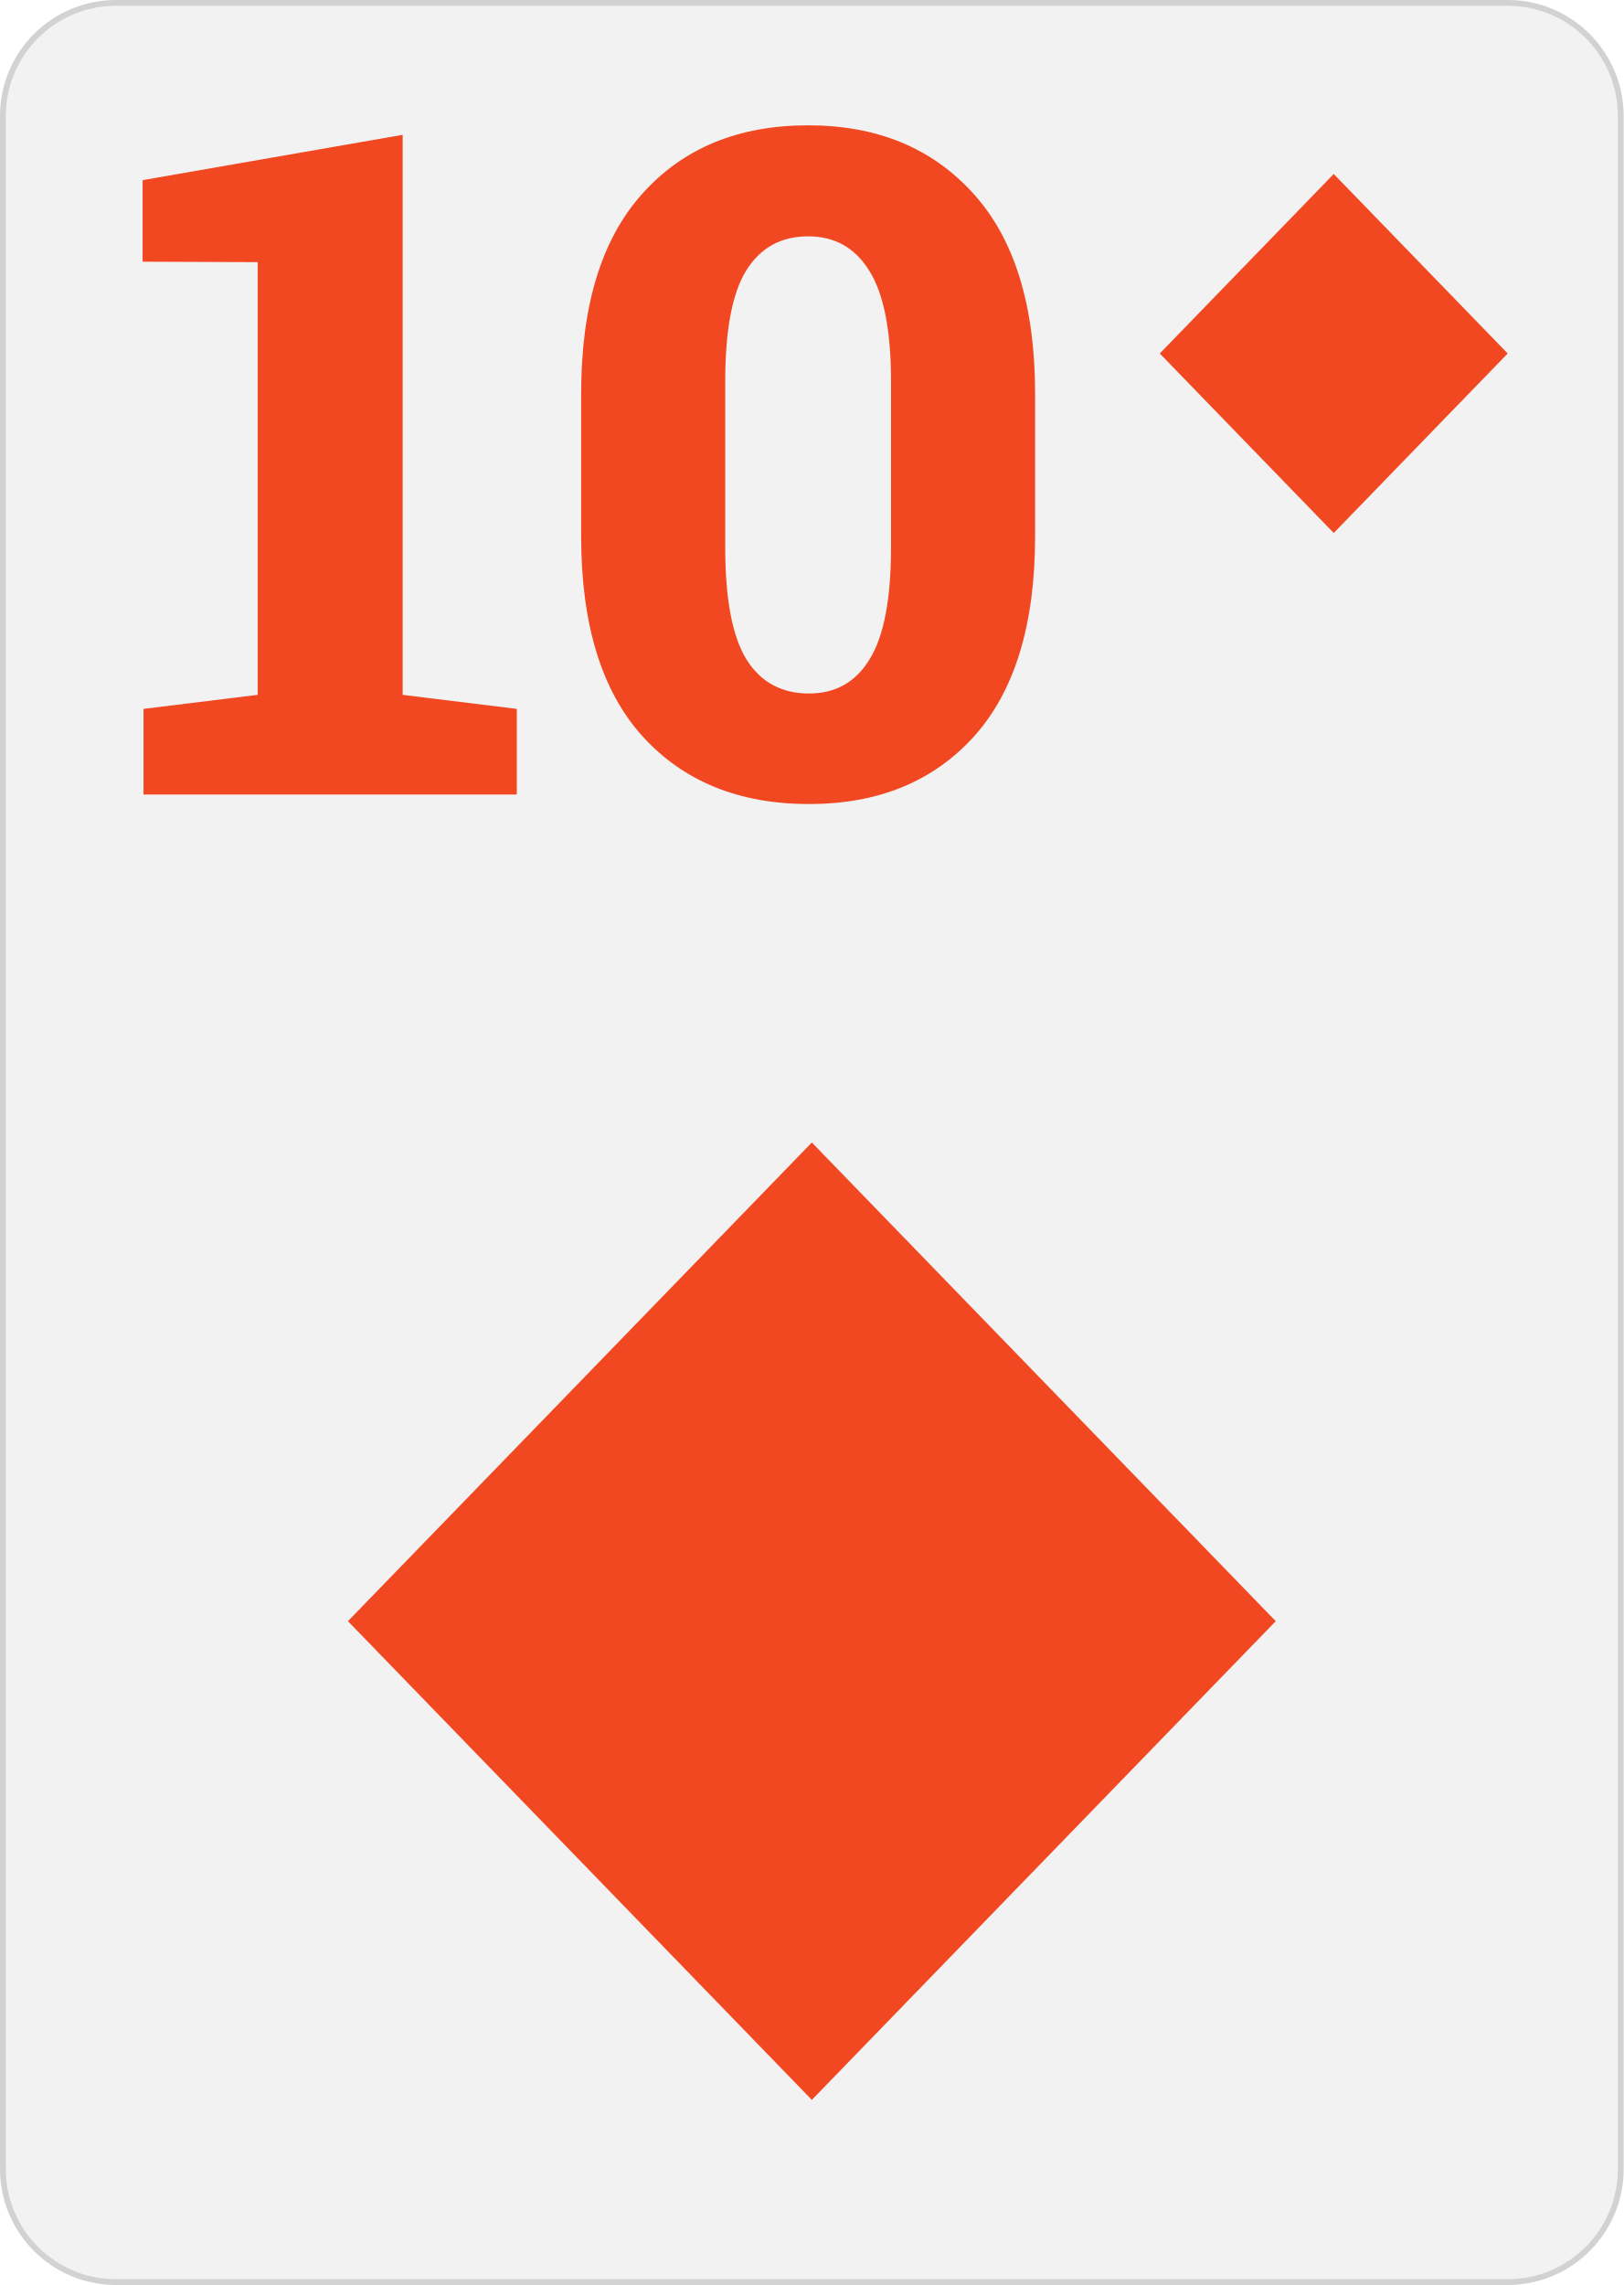
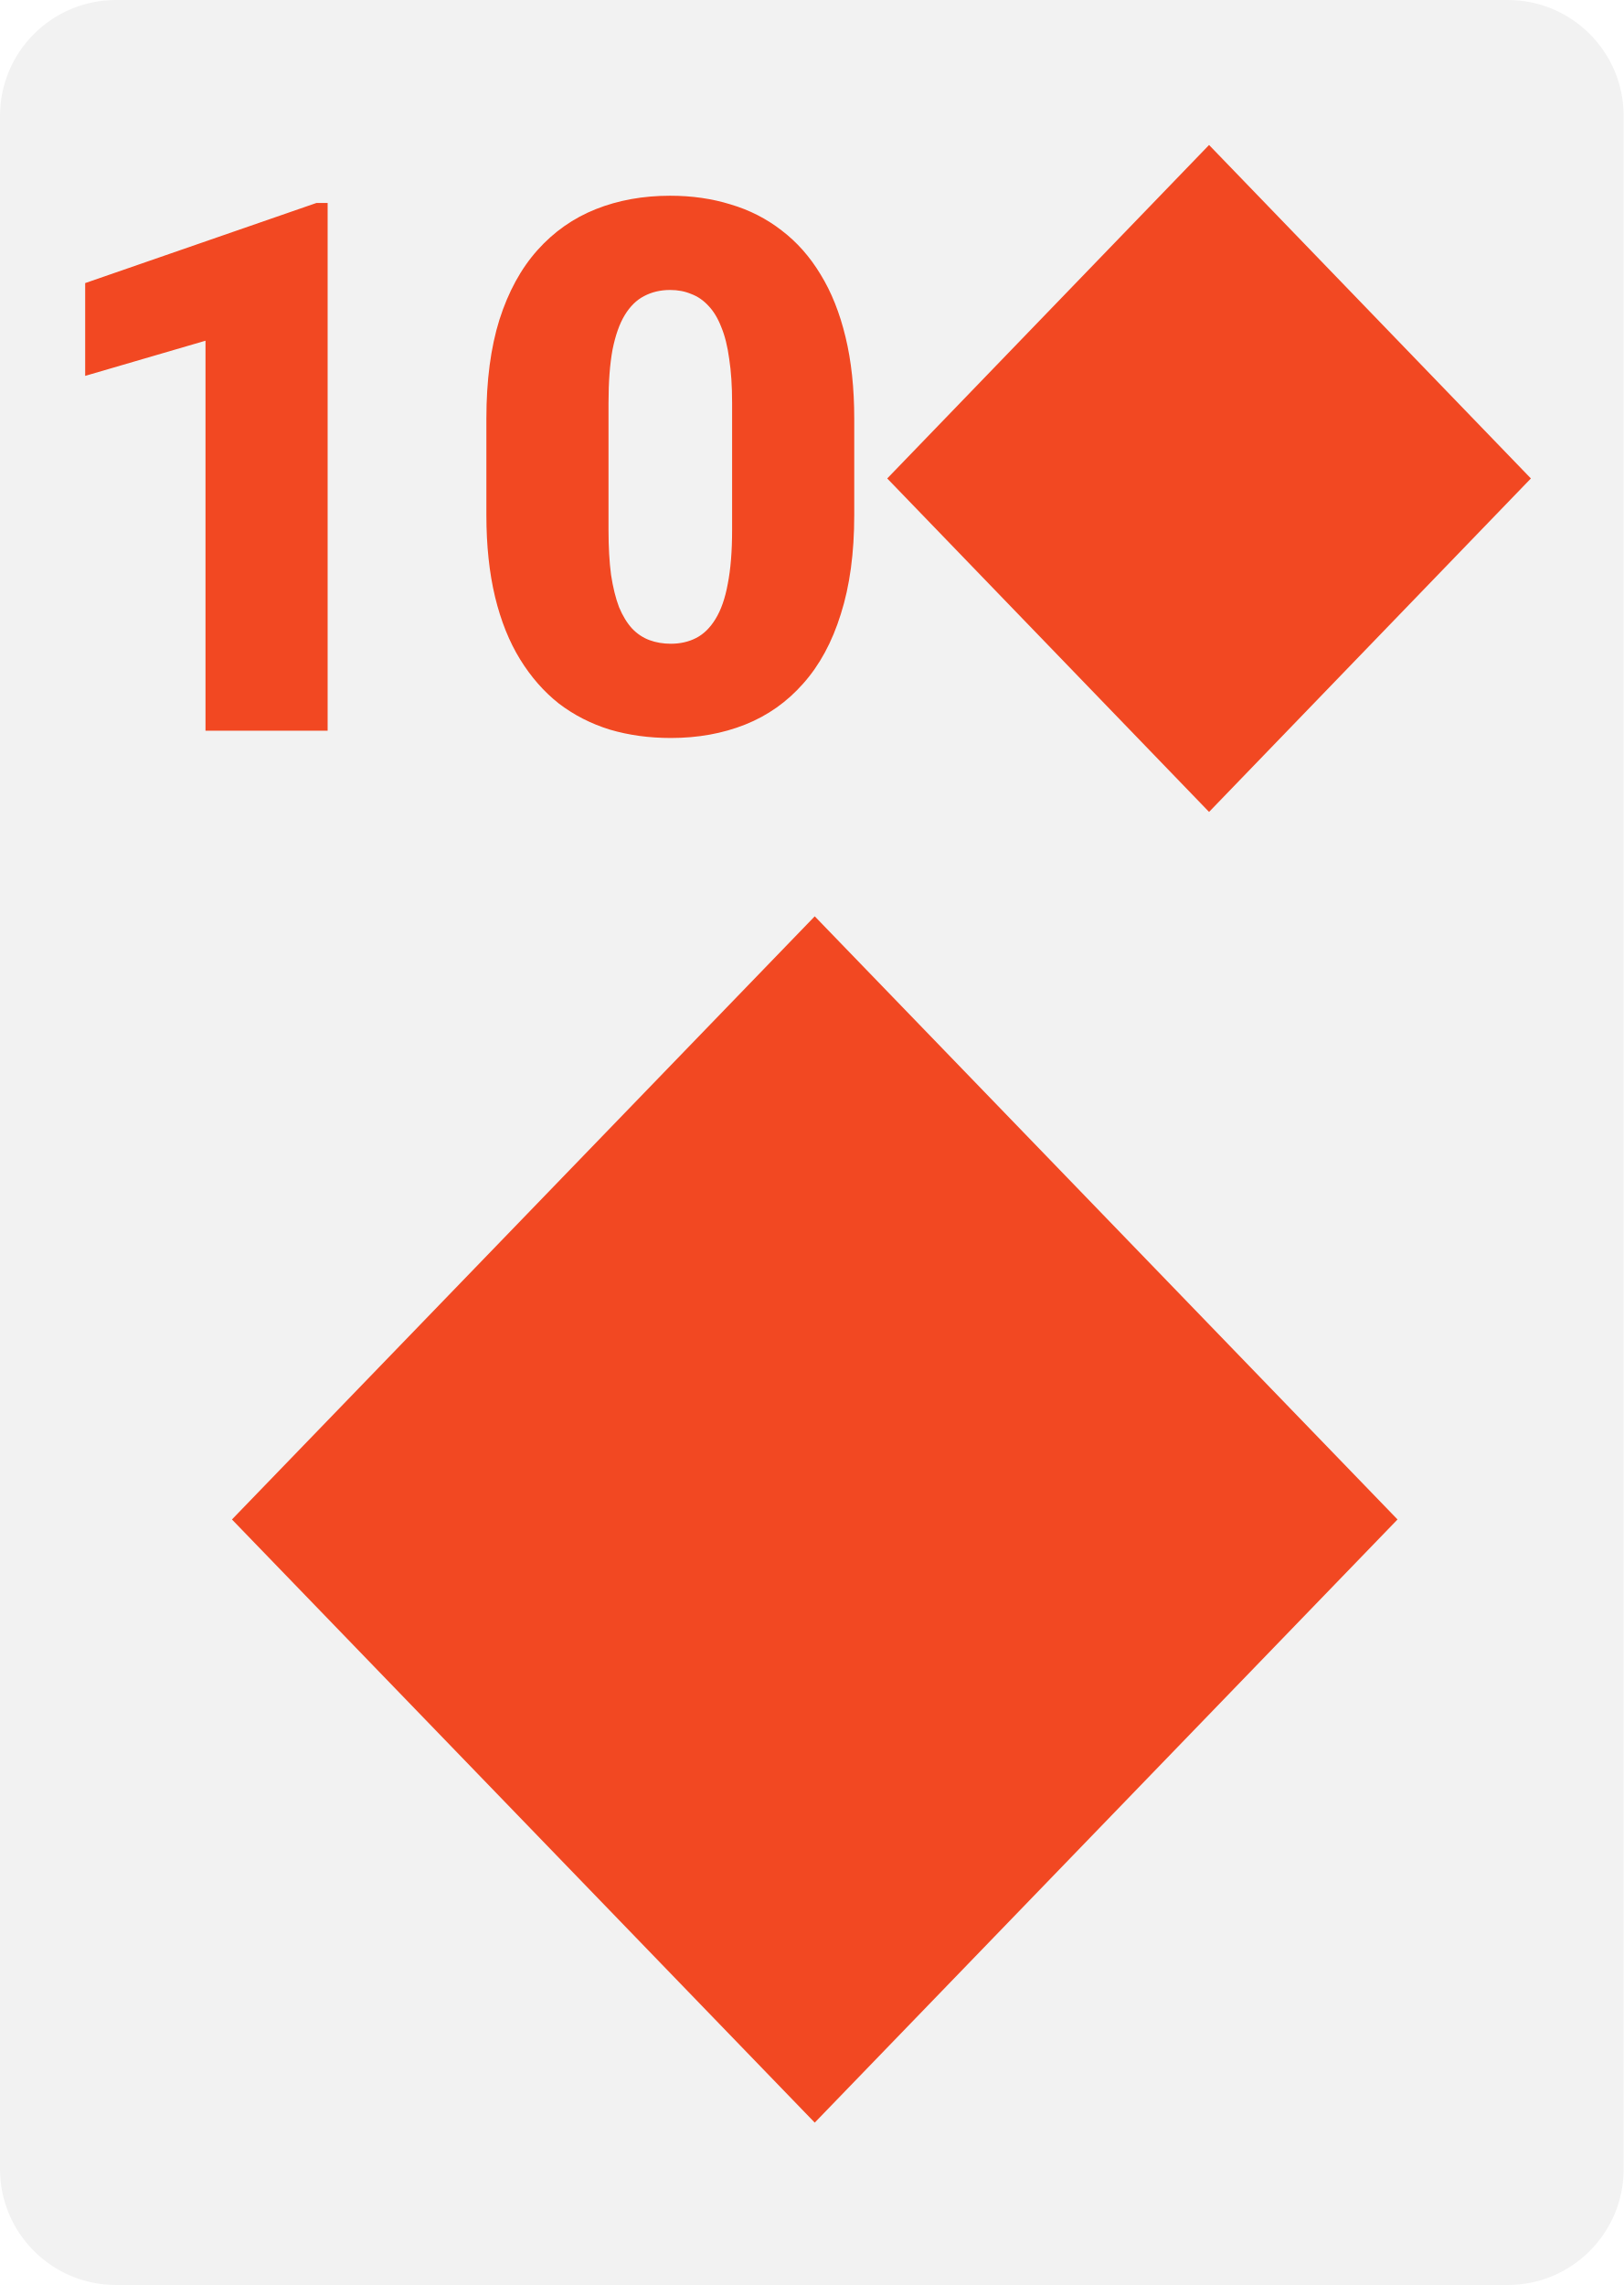
<svg xmlns="http://www.w3.org/2000/svg" width="280" height="394" viewBox="0 0 280 394" fill="none">
-   <rect x="0.5" y="0.5" width="279" height="393" rx="19.5" fill="#F2F2F2" stroke="#D2D2D2" />
-   <path d="M24.75 137V122.234L44.438 119.812V45.203L24.594 45.125V31.062L69.438 23.25V119.812L89.125 122.234V137H24.75ZM139.516 138.641C127.432 138.641 117.849 134.734 110.766 126.922C103.734 119.109 100.219 107.625 100.219 92.469V67.859C100.219 52.703 103.734 41.219 110.766 33.406C117.797 25.542 127.328 21.609 139.359 21.609C151.286 21.609 160.792 25.542 167.875 33.406C174.958 41.219 178.5 52.703 178.5 67.859V92.469C178.5 107.677 174.984 119.187 167.953 127C160.922 134.76 151.443 138.641 139.516 138.641ZM139.516 119.578C144.099 119.578 147.589 117.599 149.984 113.641C152.432 109.682 153.656 103.25 153.656 94.344V65.828C153.656 57.026 152.406 50.646 149.906 46.688C147.458 42.729 143.943 40.75 139.359 40.75C134.672 40.75 131.104 42.729 128.656 46.688C126.26 50.594 125.062 56.974 125.062 65.828V94.344C125.062 103.302 126.286 109.76 128.734 113.719C131.182 117.625 134.776 119.578 139.516 119.578Z" fill="#F24822" />
-   <path fill-rule="evenodd" clip-rule="evenodd" d="M60 279.539L140 362.08L220 279.539L140 197L60 279.539Z" fill="#F24822" />
-   <path fill-rule="evenodd" clip-rule="evenodd" d="M200 60.952L230 91.905L260 60.952L230 30L200 60.952Z" fill="#F24822" />
+   <rect width="280" height="394" rx="20" fill="#F2F2F2" />
+   <path d="M56.5 35V126H35.438V58.75L14.688 64.812V48.812L54.562 35H56.5ZM147.312 72.188V88.812C147.312 95.354 146.542 101.042 145 105.875C143.5 110.708 141.333 114.708 138.5 117.875C135.708 121.042 132.375 123.396 128.5 124.937C124.625 126.479 120.354 127.25 115.687 127.25C111.937 127.25 108.437 126.771 105.187 125.812C101.937 124.812 99 123.312 96.375 121.312C93.792 119.271 91.562 116.729 89.688 113.687C87.812 110.646 86.375 107.062 85.375 102.937C84.375 98.771 83.875 94.062 83.875 88.812V72.188C83.875 65.604 84.625 59.917 86.125 55.125C87.667 50.292 89.854 46.292 92.688 43.125C95.521 39.958 98.875 37.604 102.75 36.062C106.625 34.521 110.896 33.75 115.562 33.75C119.312 33.75 122.792 34.25 126 35.25C129.25 36.208 132.187 37.708 134.812 39.75C137.437 41.75 139.667 44.271 141.5 47.312C143.375 50.354 144.812 53.958 145.812 58.125C146.812 62.25 147.312 66.938 147.312 72.188ZM126.25 91.375V69.5C126.25 66.583 126.083 64.042 125.75 61.875C125.458 59.708 125 57.875 124.375 56.375C123.792 54.875 123.062 53.667 122.187 52.75C121.312 51.792 120.312 51.104 119.187 50.688C118.104 50.229 116.896 50 115.562 50C113.896 50 112.396 50.354 111.062 51.062C109.771 51.729 108.667 52.812 107.75 54.312C106.833 55.812 106.125 57.812 105.625 60.312C105.167 62.812 104.937 65.875 104.937 69.5V91.375C104.937 94.333 105.083 96.917 105.375 99.125C105.708 101.292 106.167 103.146 106.75 104.687C107.375 106.187 108.125 107.417 109 108.375C109.875 109.292 110.875 109.958 112 110.375C113.125 110.792 114.354 111 115.687 111C117.312 111 118.771 110.667 120.062 110C121.354 109.333 122.458 108.25 123.375 106.75C124.333 105.208 125.042 103.187 125.5 100.687C126 98.146 126.25 95.042 126.25 91.375Z" fill="#F24822" />
+   <path fill-rule="evenodd" clip-rule="evenodd" d="M40 262L140.5 366L241 262L140.5 158L40 262Z" fill="#F24822" />
+   <path fill-rule="evenodd" clip-rule="evenodd" d="M153 82.5L208.5 140L264 82.5L208.5 25L153 82.5Z" fill="#F24822" />
</svg>
